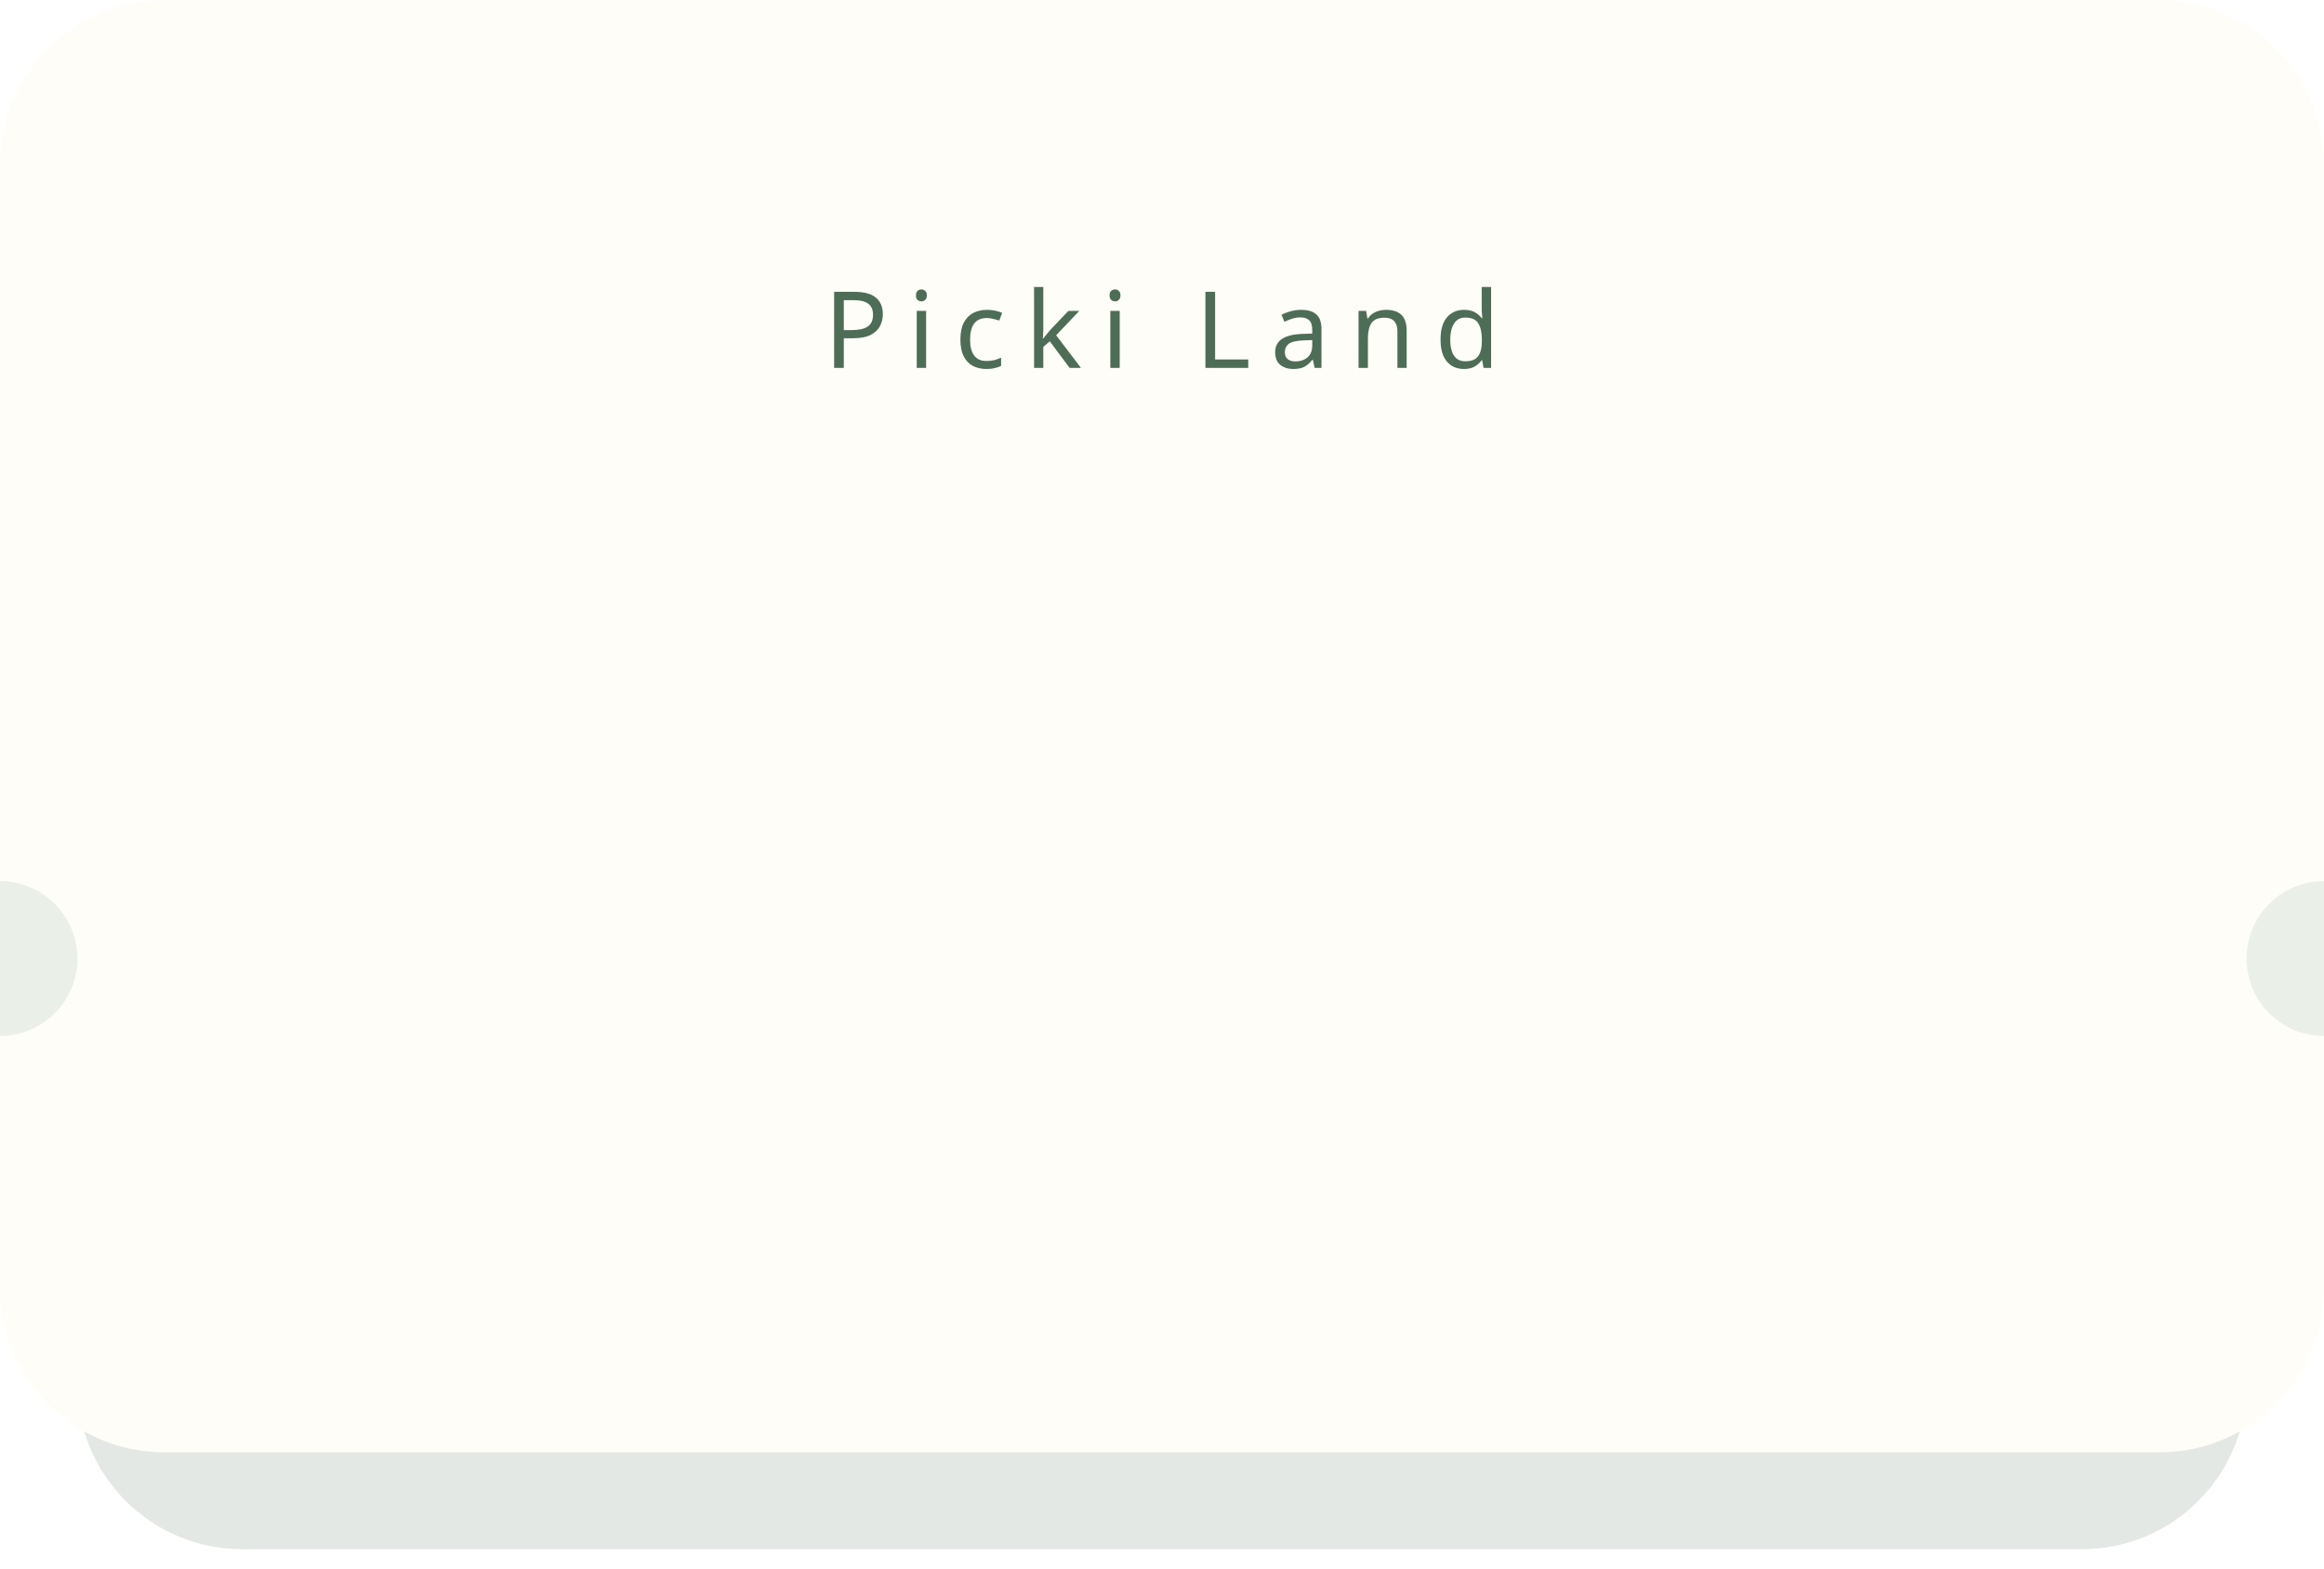
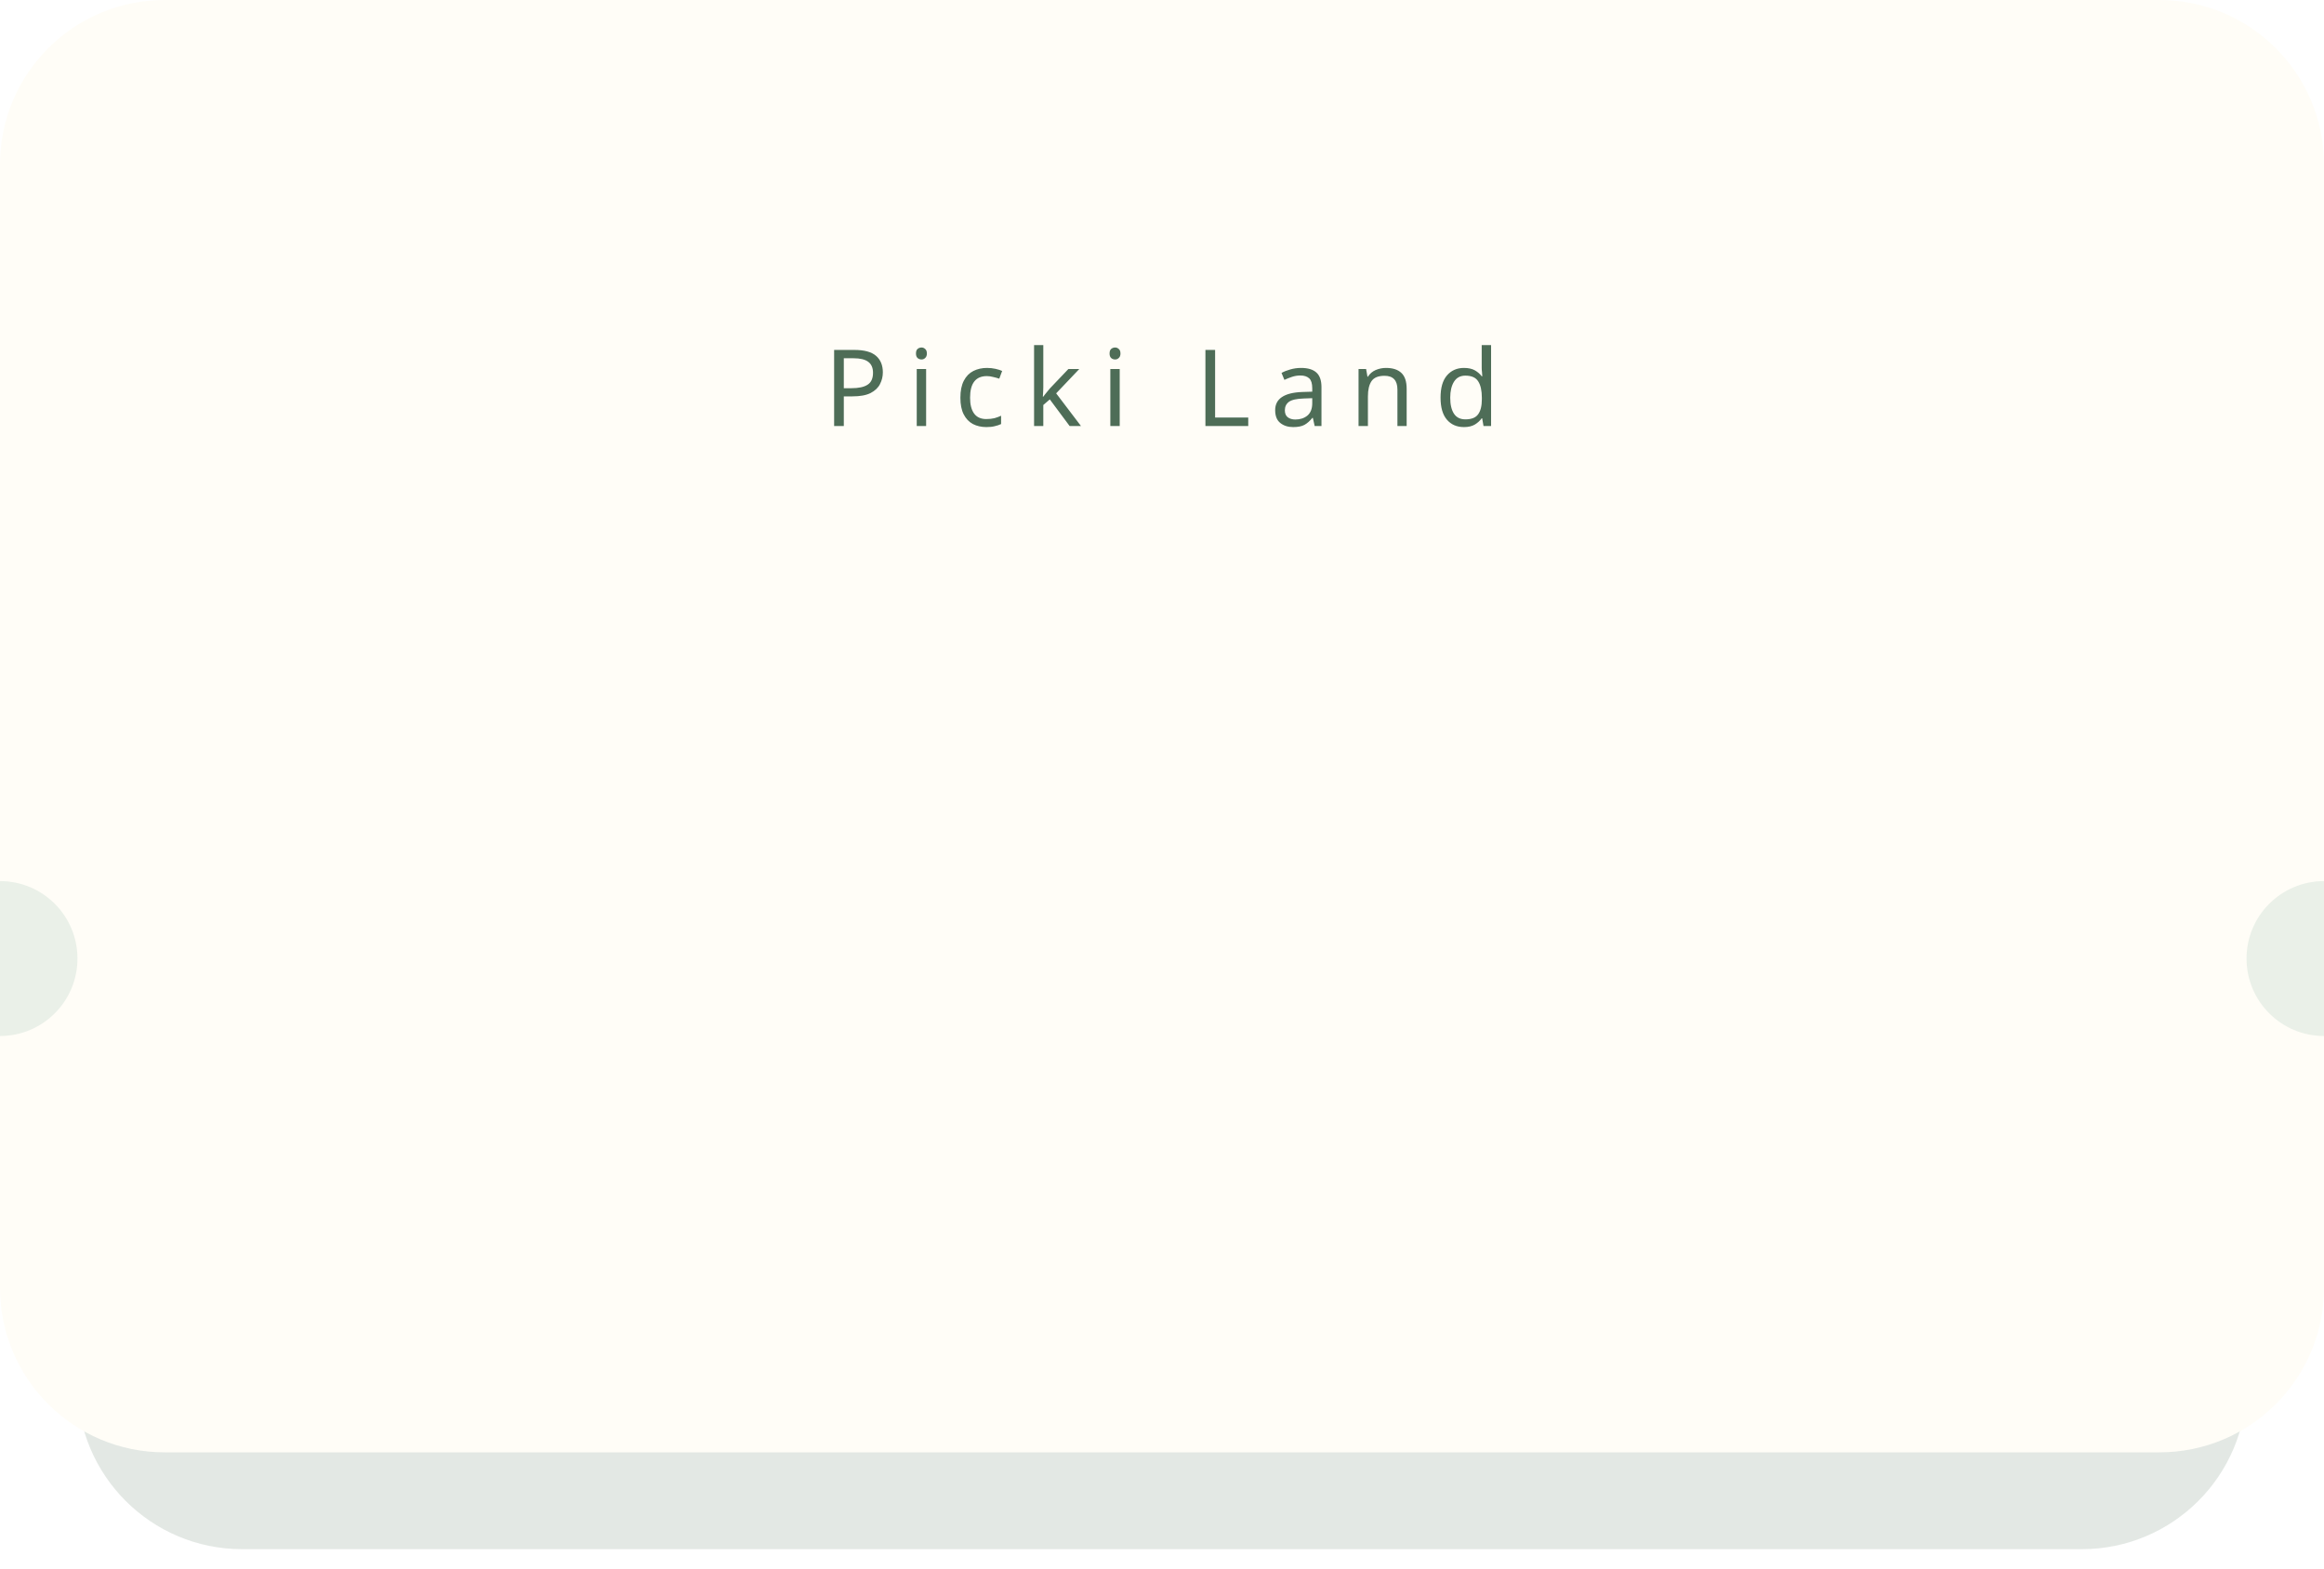
<svg xmlns="http://www.w3.org/2000/svg" viewBox="0 0 240 162">
  <rect x="8" y="10" width="224" height="150" rx="17" fill="#4E6D57" fill-opacity=".16" />
  <rect width="240" height="150" rx="17" fill="#FFFDF7" />
  <circle cx="0" cy="99" r="8" fill="#EAF0E8" />
  <circle cx="240" cy="99" r="8" fill="#EAF0E8" />
-   <text x="120" y="38" text-anchor="middle" font-family="ui-rounded, 'SF Pro Rounded', 'Nunito', system-ui, sans-serif" font-size="11" font-weight="500" letter-spacing="2" fill="#4E6D57">Picki Land</text>
+   <text x="120" y="44" text-anchor="middle" font-family="ui-rounded, 'SF Pro Rounded', 'Nunito', system-ui, sans-serif" font-size="11" font-weight="500" letter-spacing="2" fill="#4E6D57">Picki Land</text>
</svg>
